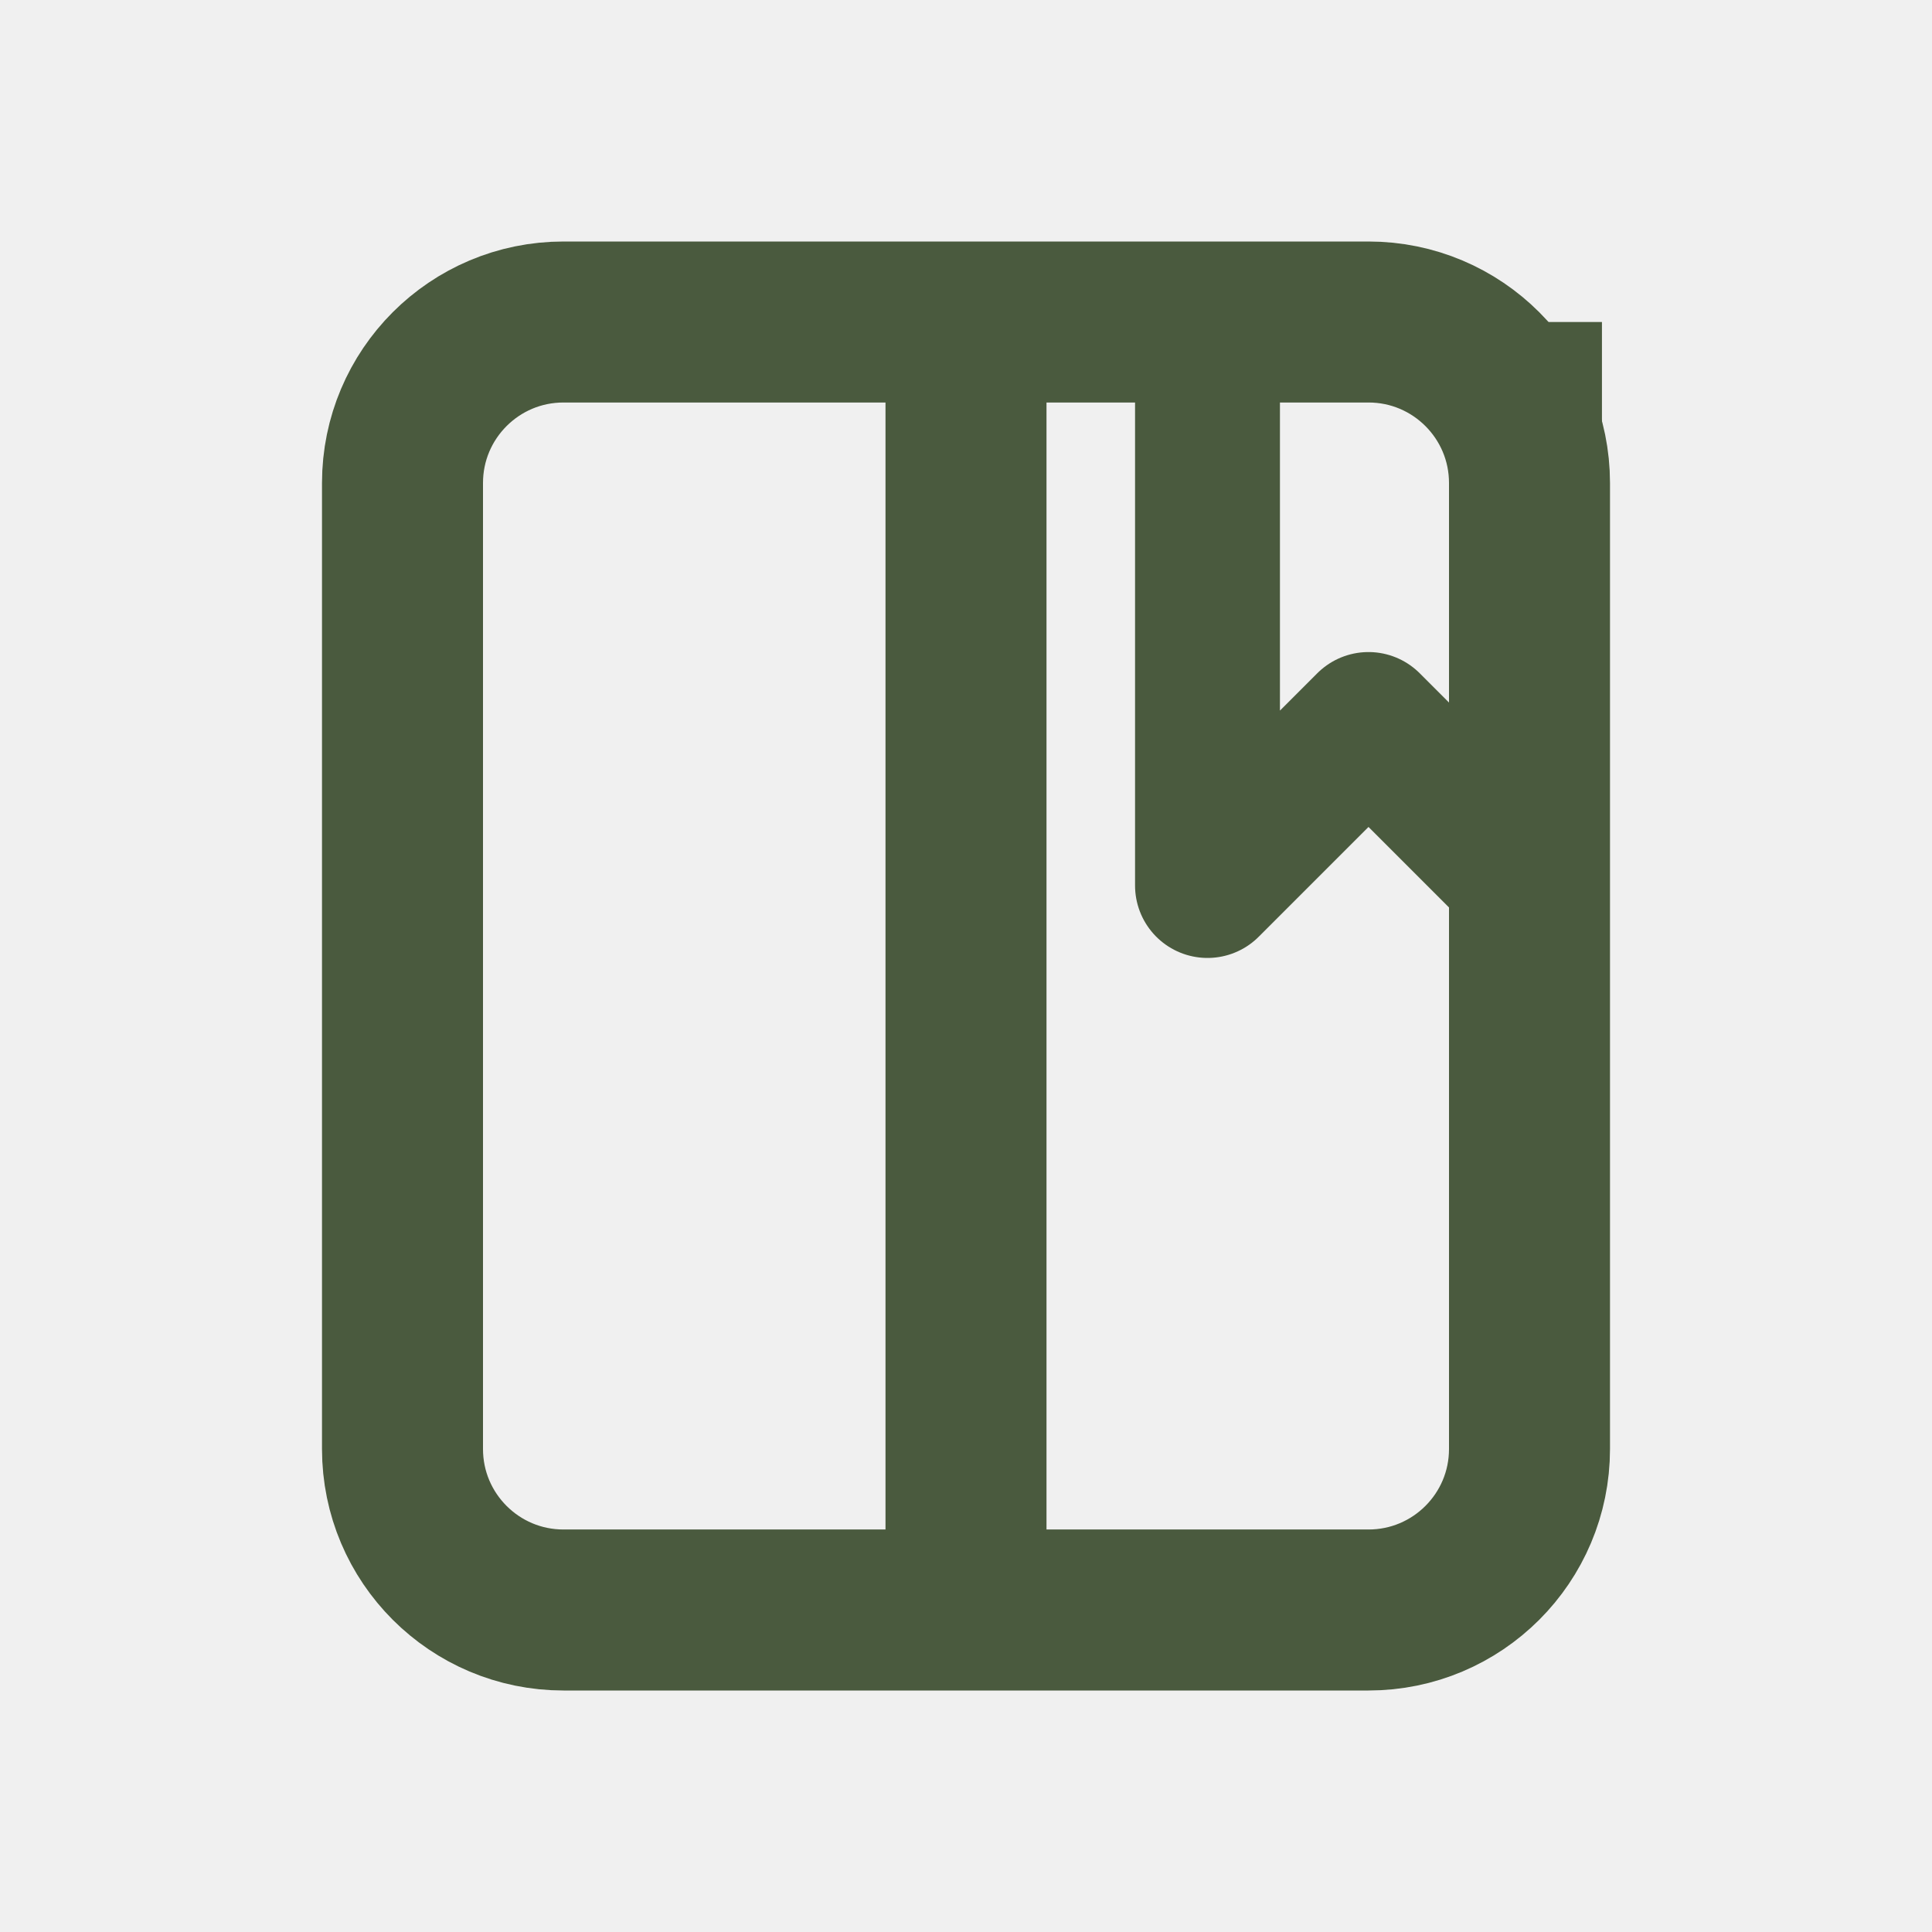
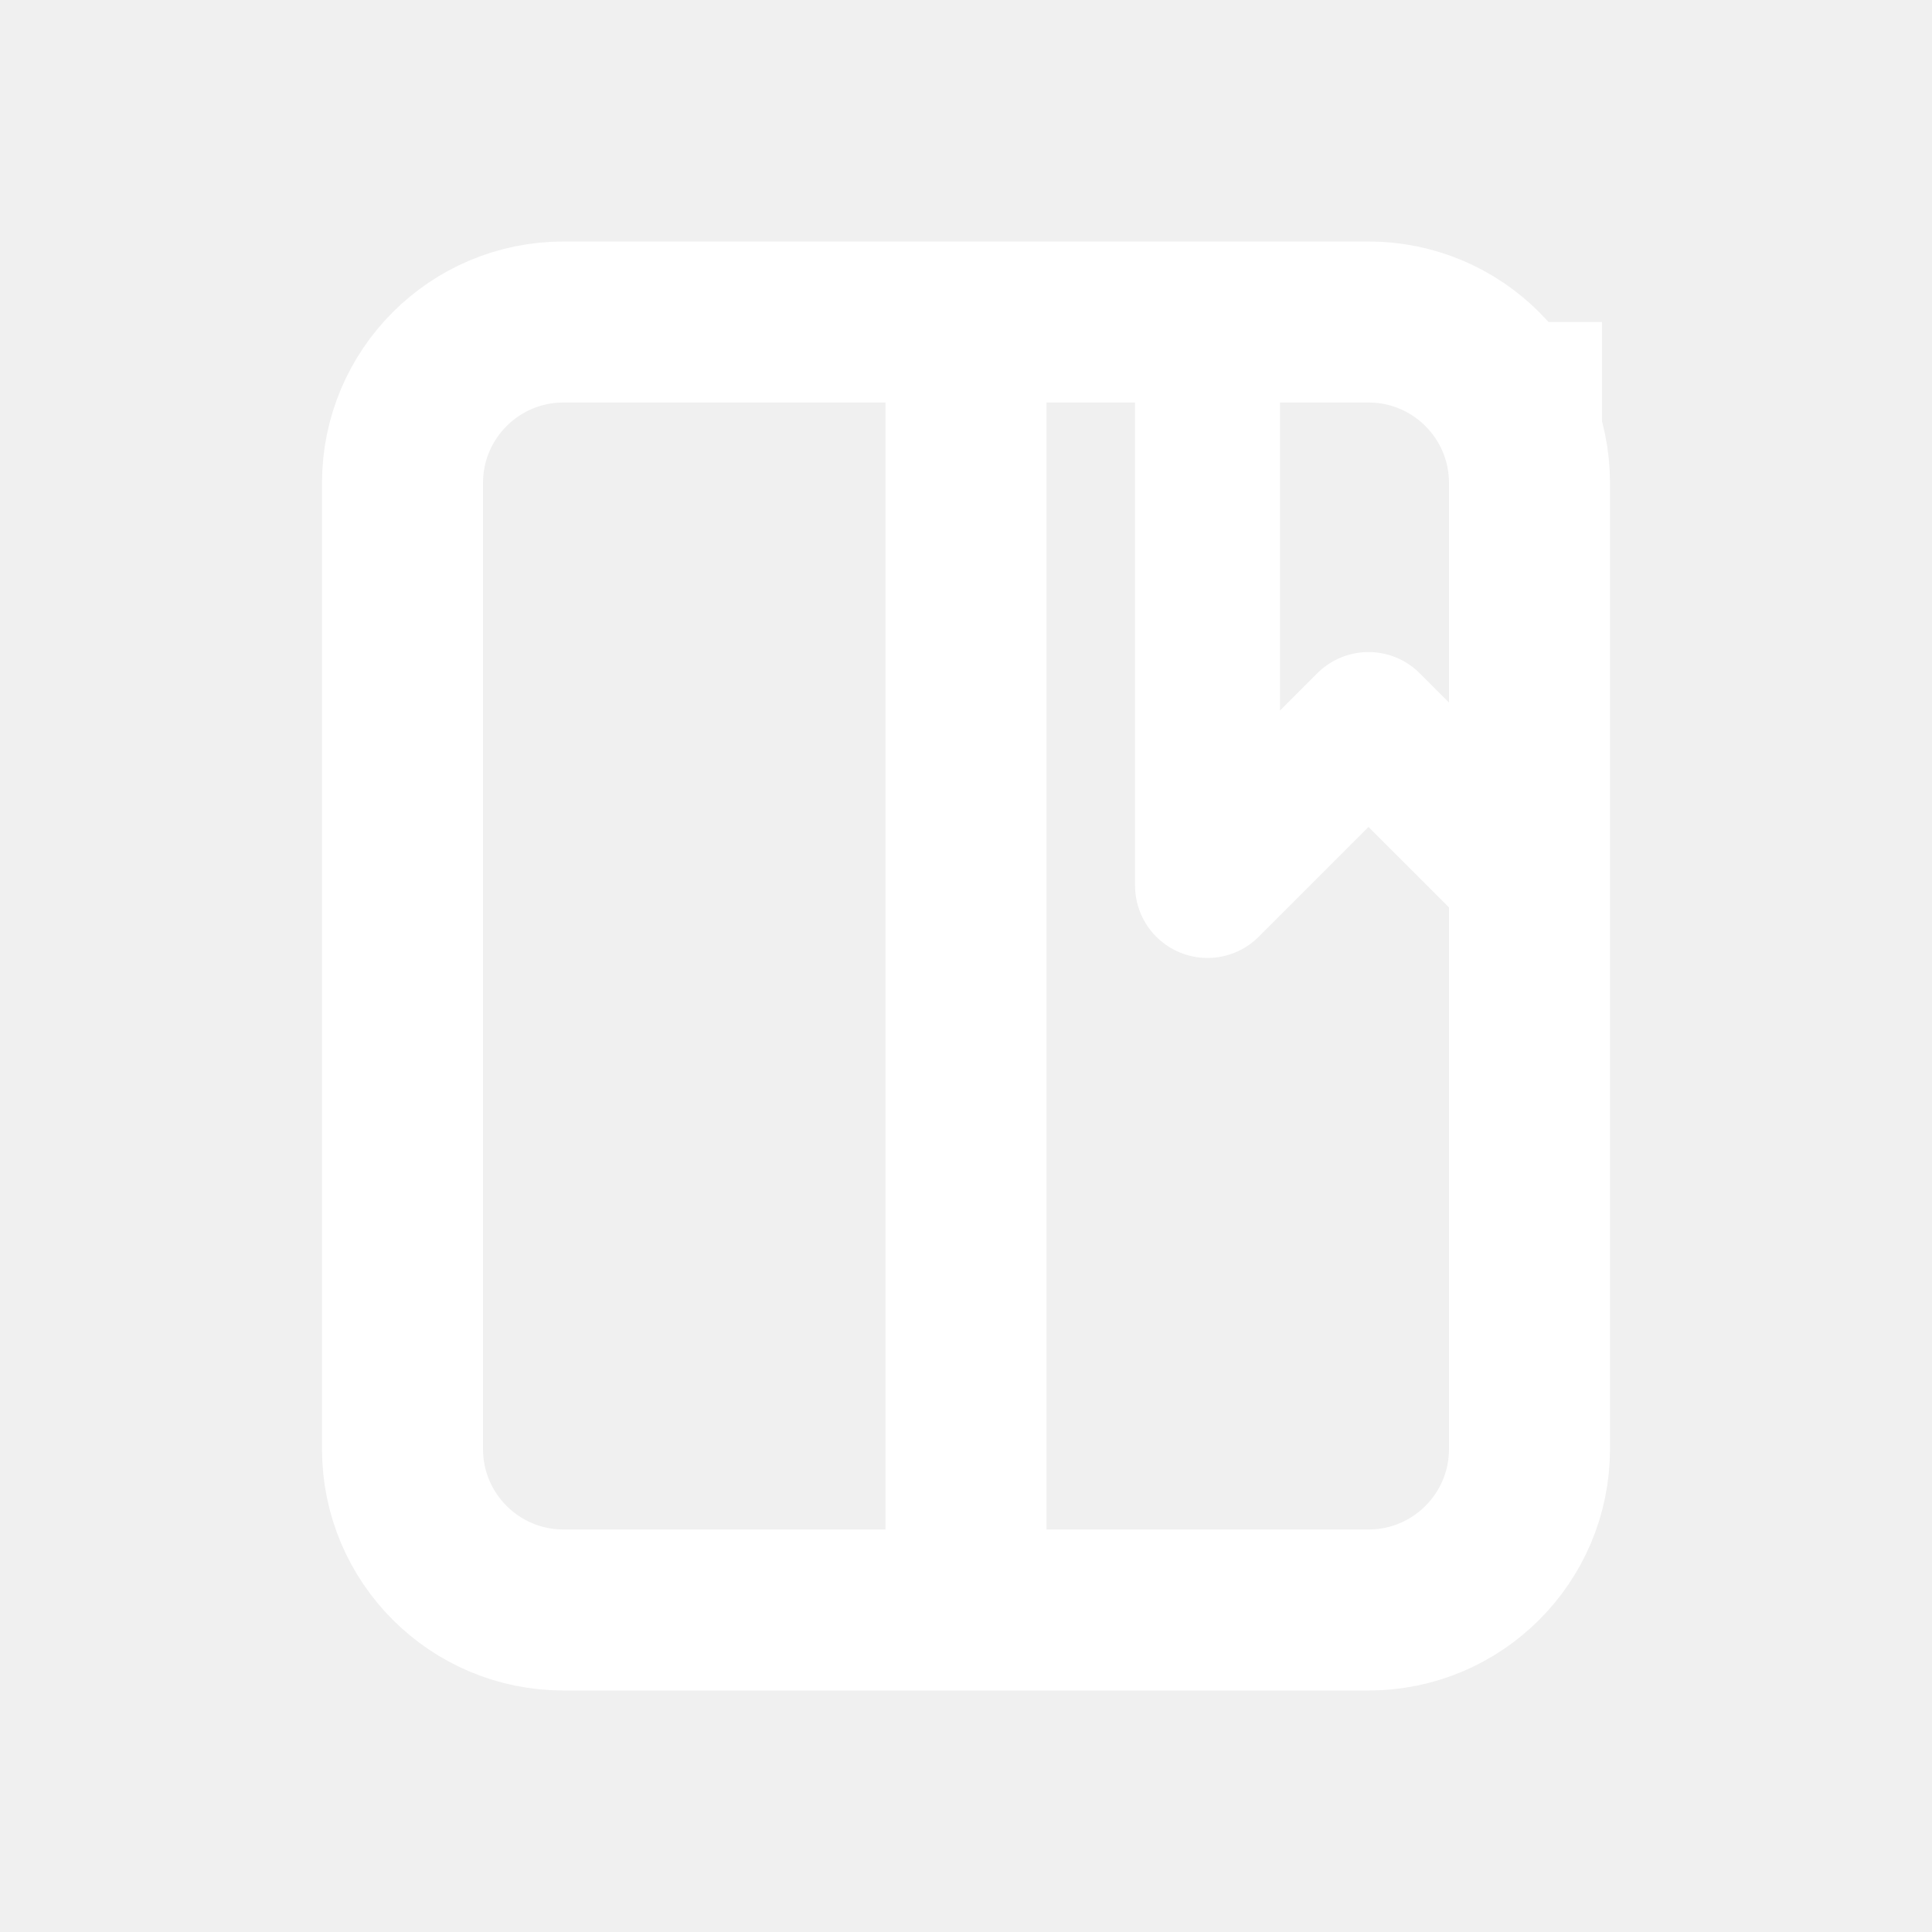
<svg xmlns="http://www.w3.org/2000/svg" viewBox="0 0 24 24" width="64" height="64">
-   <rect x="5" y="4" width="14" height="16" rx="2" fill="none" stroke="#4A5A3E" stroke-width="2" />
-   <path d="M12 4 V20" stroke="#4A5A3E" stroke-width="2" />
-   <path d="M15 4 V11 L17 9 L19 11 V4" fill="none" stroke="#4A5A3E" stroke-width="1.8" stroke-linejoin="round" />
+   <rect x="5" y="4" width="14" height="16" rx="2" fill="none" stroke="#FFFFFF" stroke-width="2" />
+   <path d="M12 4 V20" stroke="#FFFFFF" stroke-width="2" />
+   <path d="M15 4 V11 L17 9 L19 11 V4" fill="none" stroke="#FFFFFF" stroke-width="1.8" stroke-linejoin="round" />
</svg>
